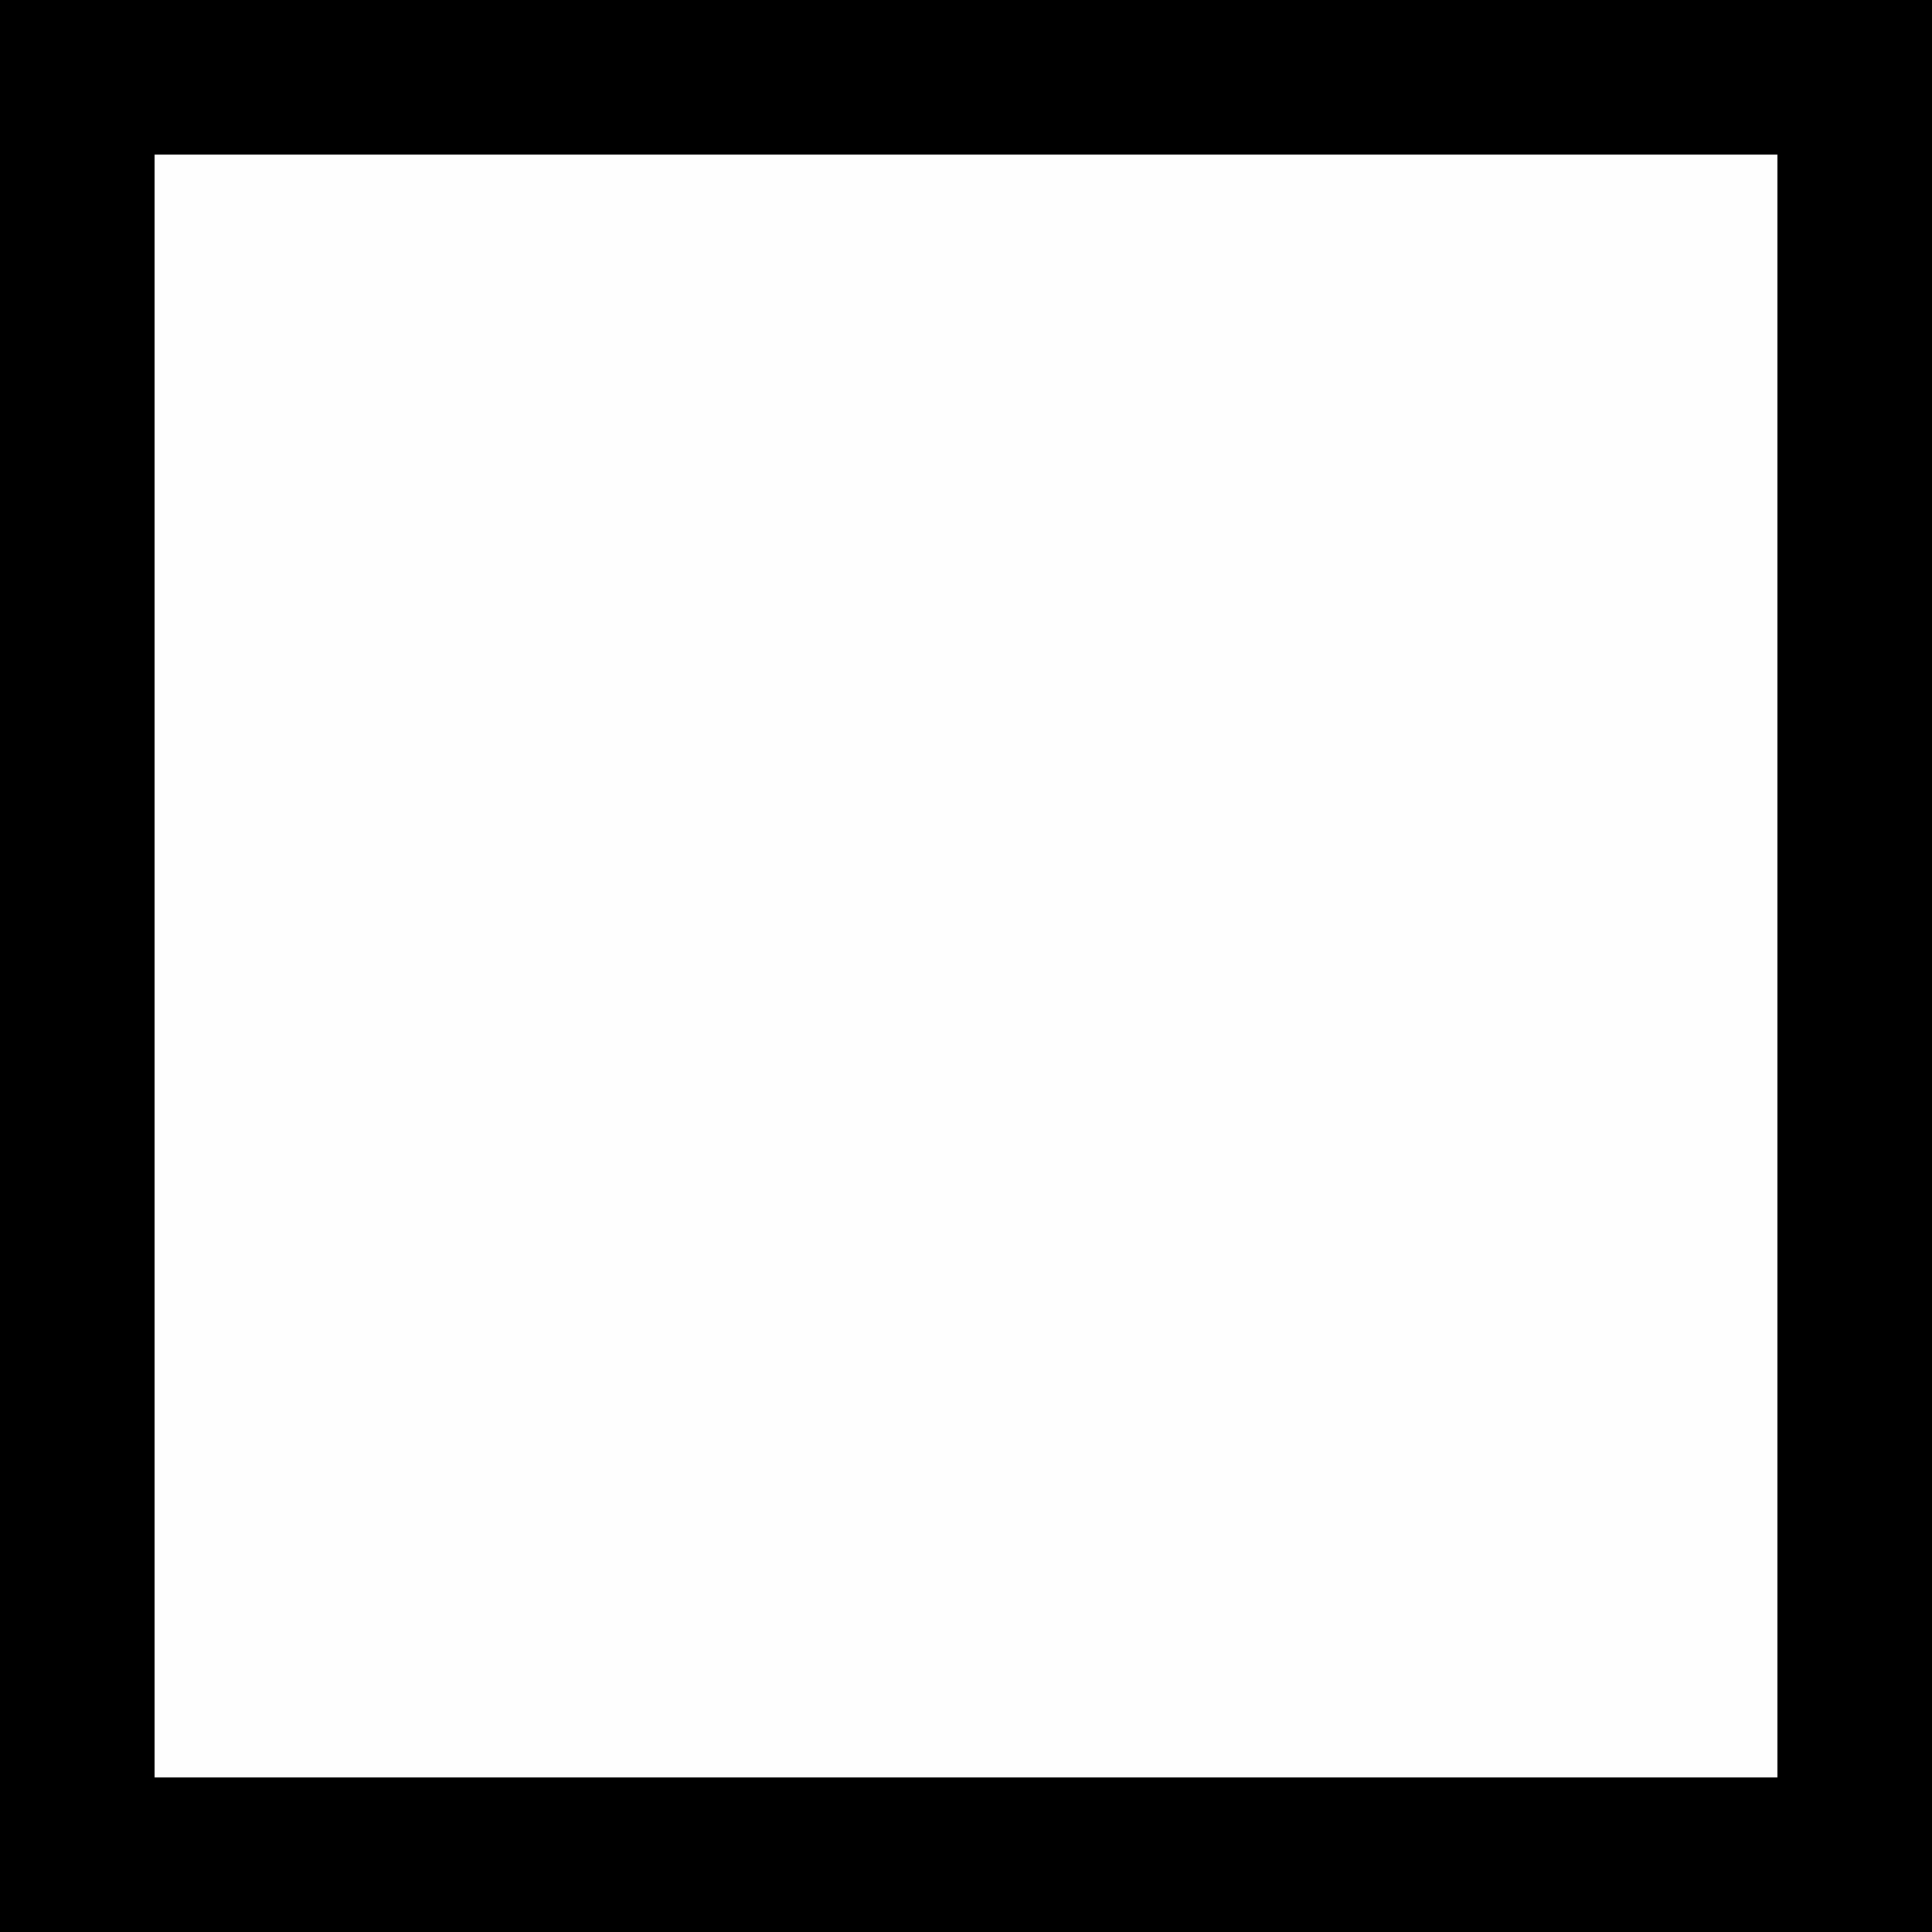
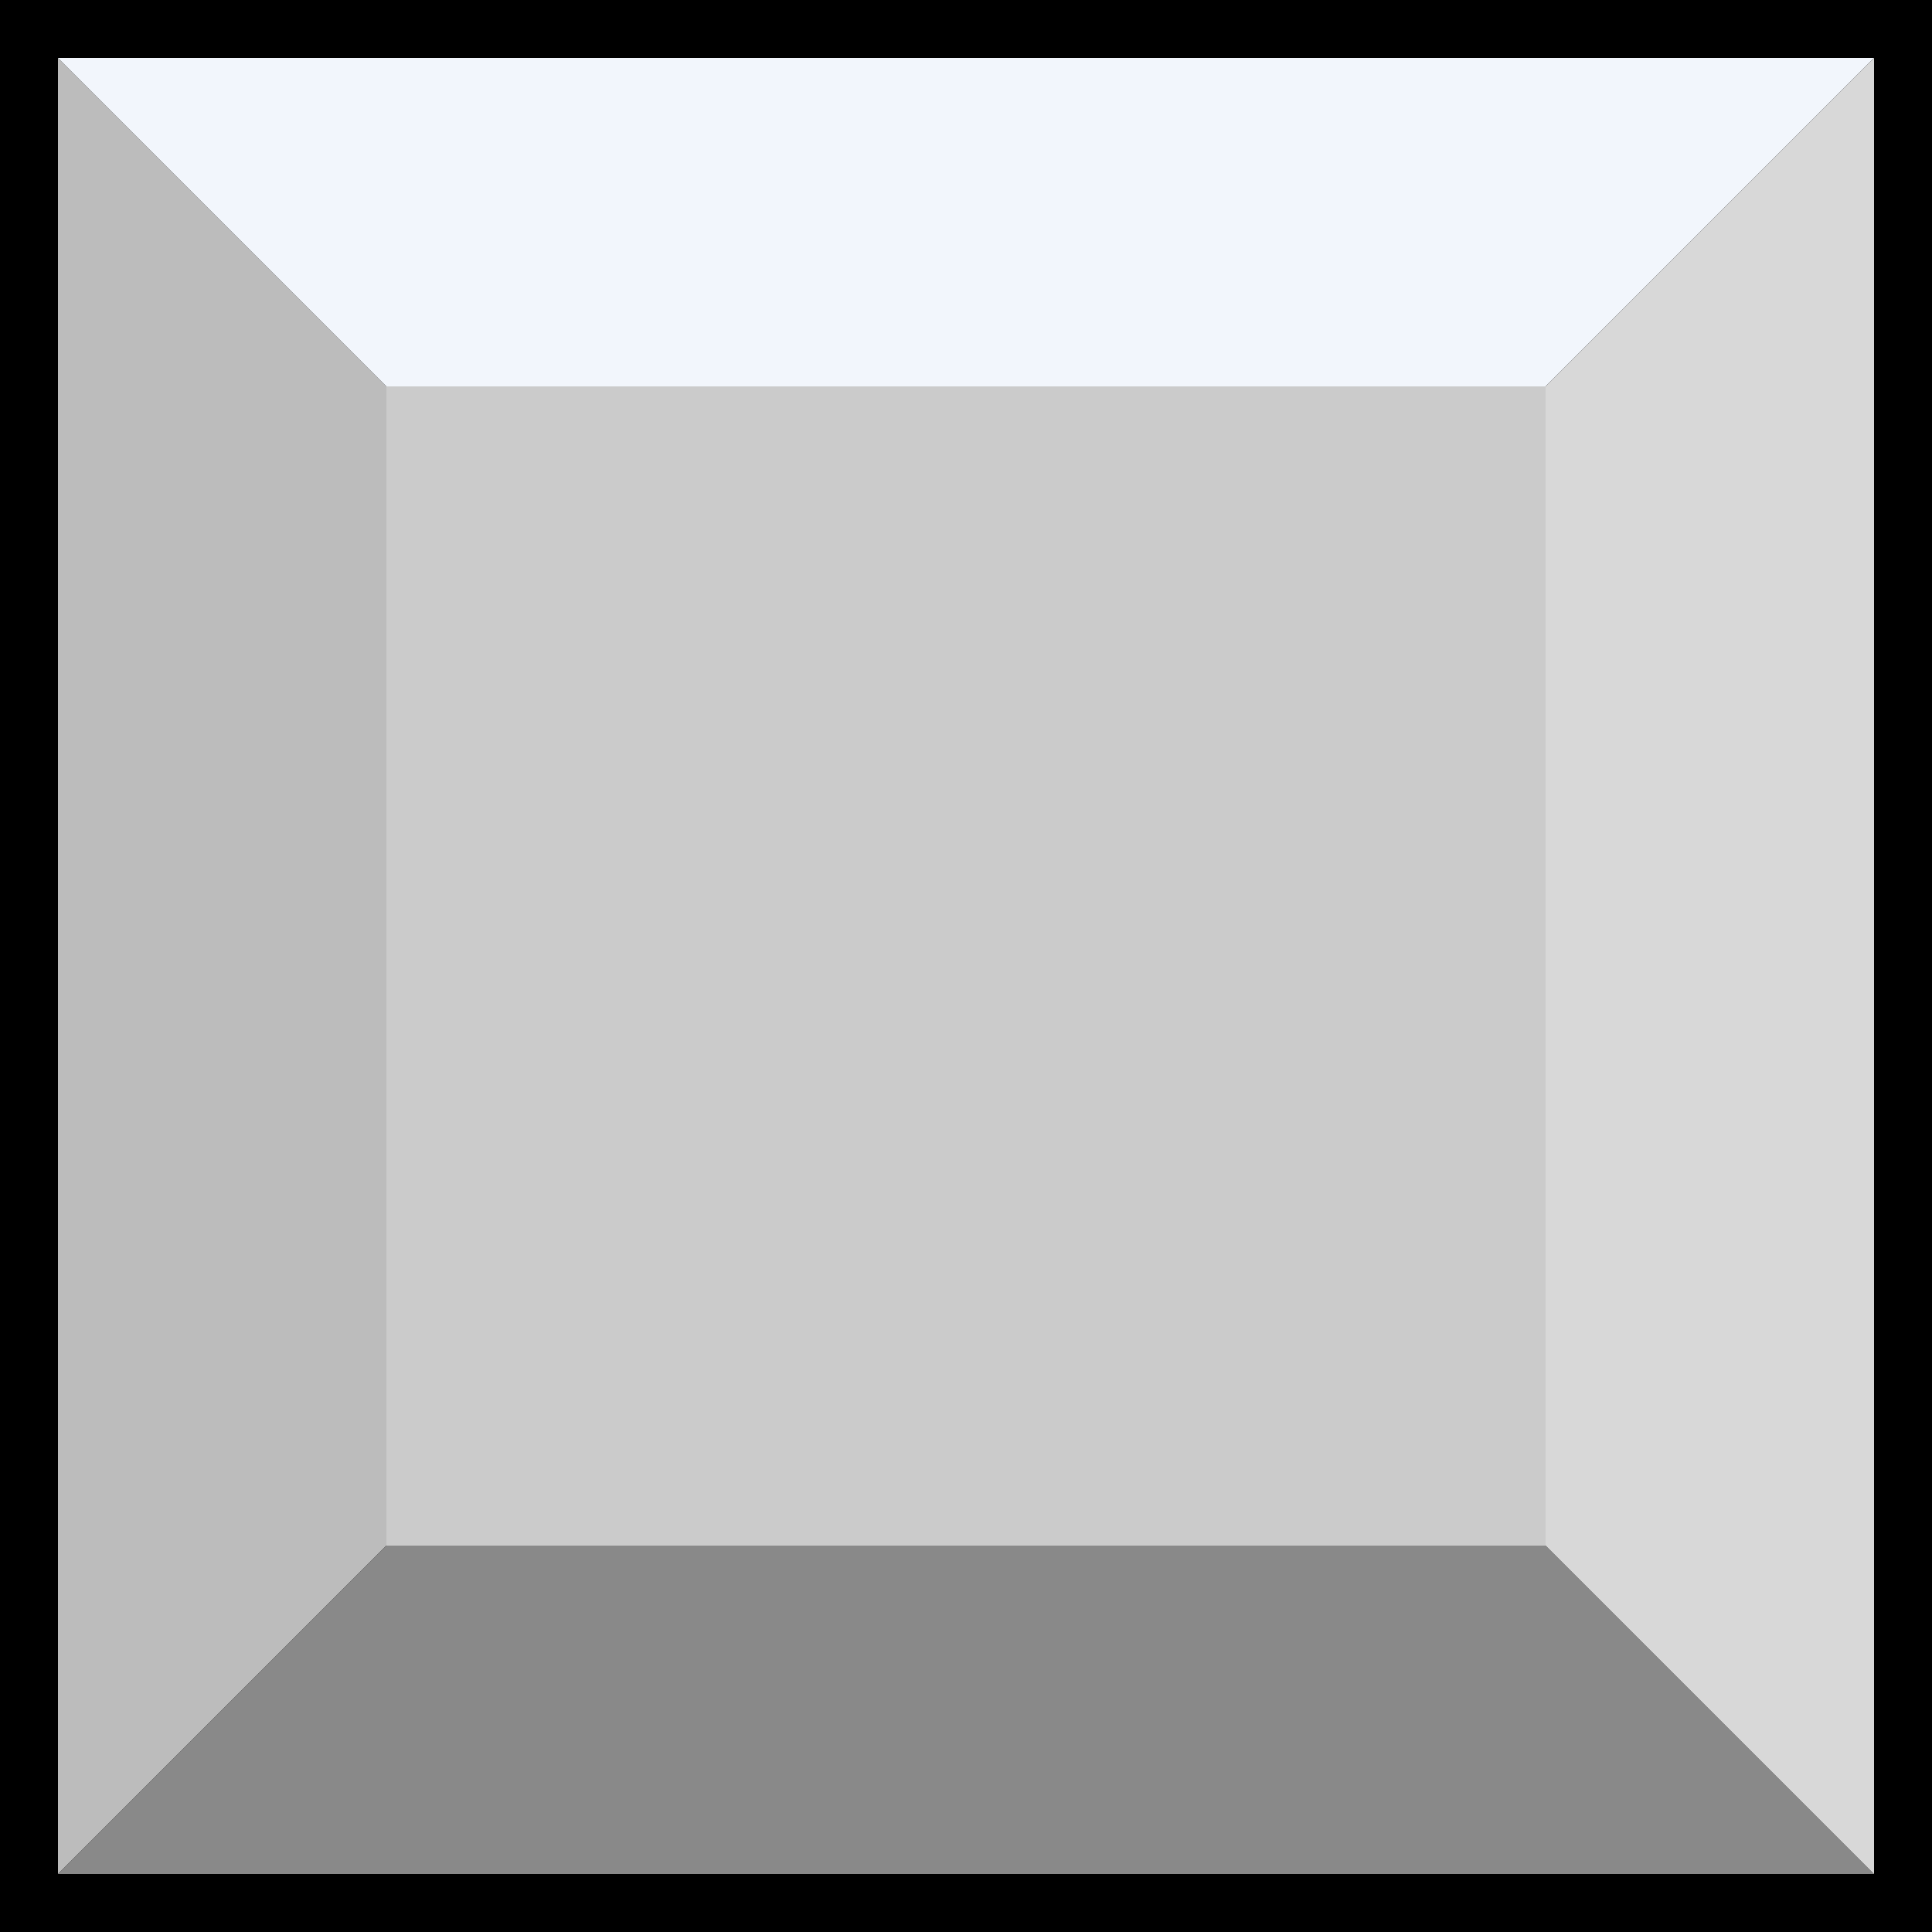
<svg xmlns="http://www.w3.org/2000/svg" viewBox="0 0 100 100" width="100" height="100">
  <defs />
  <g transform="matrix(1,0,0,1,0,0)">
-     <rect fill="#ffffff" x="0" y="0" width="100" height="100" />
+     <rect fill="#000000" x="0" y="0" width="100" height="100" />
    <g>
      <g>
-         <path d="M-0,-0L 100,-0 L 100,100 L -0,100 L -0,-0 Z" transform="matrix(1,0,0,1,0,0)" fill="#fefefe" stroke="#000000" stroke-width="16" />
+         <path d="M20,80L 20,20 L 80,20 L 80,80 L 20,80 Z" fill="#cbcbcb" />
+       </g>
+       <g>
+         <path d="M0,0L 20,20 L 20,80 L 0,100 L 0,0 Z" fill="#bcbcbc" />
+       </g>
+       <g>
+         <path d="M0,-0L 100,-0 L 80,20 L 20,20 L 0,-0 Z" fill="#f2f6fc" />
+       </g>
+       <g>
+         <path d="M20,80L 80,80 L 100,100 L 0,100 L 20,80 Z" fill="#898989" />
+       </g>
+       <g>
+         <path d="M80,20L 100,0 L 100,100 L 80,80 L 80,20 Z" fill="#d8d8d8" />
+       </g>
+       <g>
+         <path d="M0,100L 0,0 L 100,0 L 100,100 L 0,100 Z" fill="#ffffff" fill-opacity="0" stroke="#000000" stroke-width="6" />
      </g>
    </g>
  </g>
</svg>
